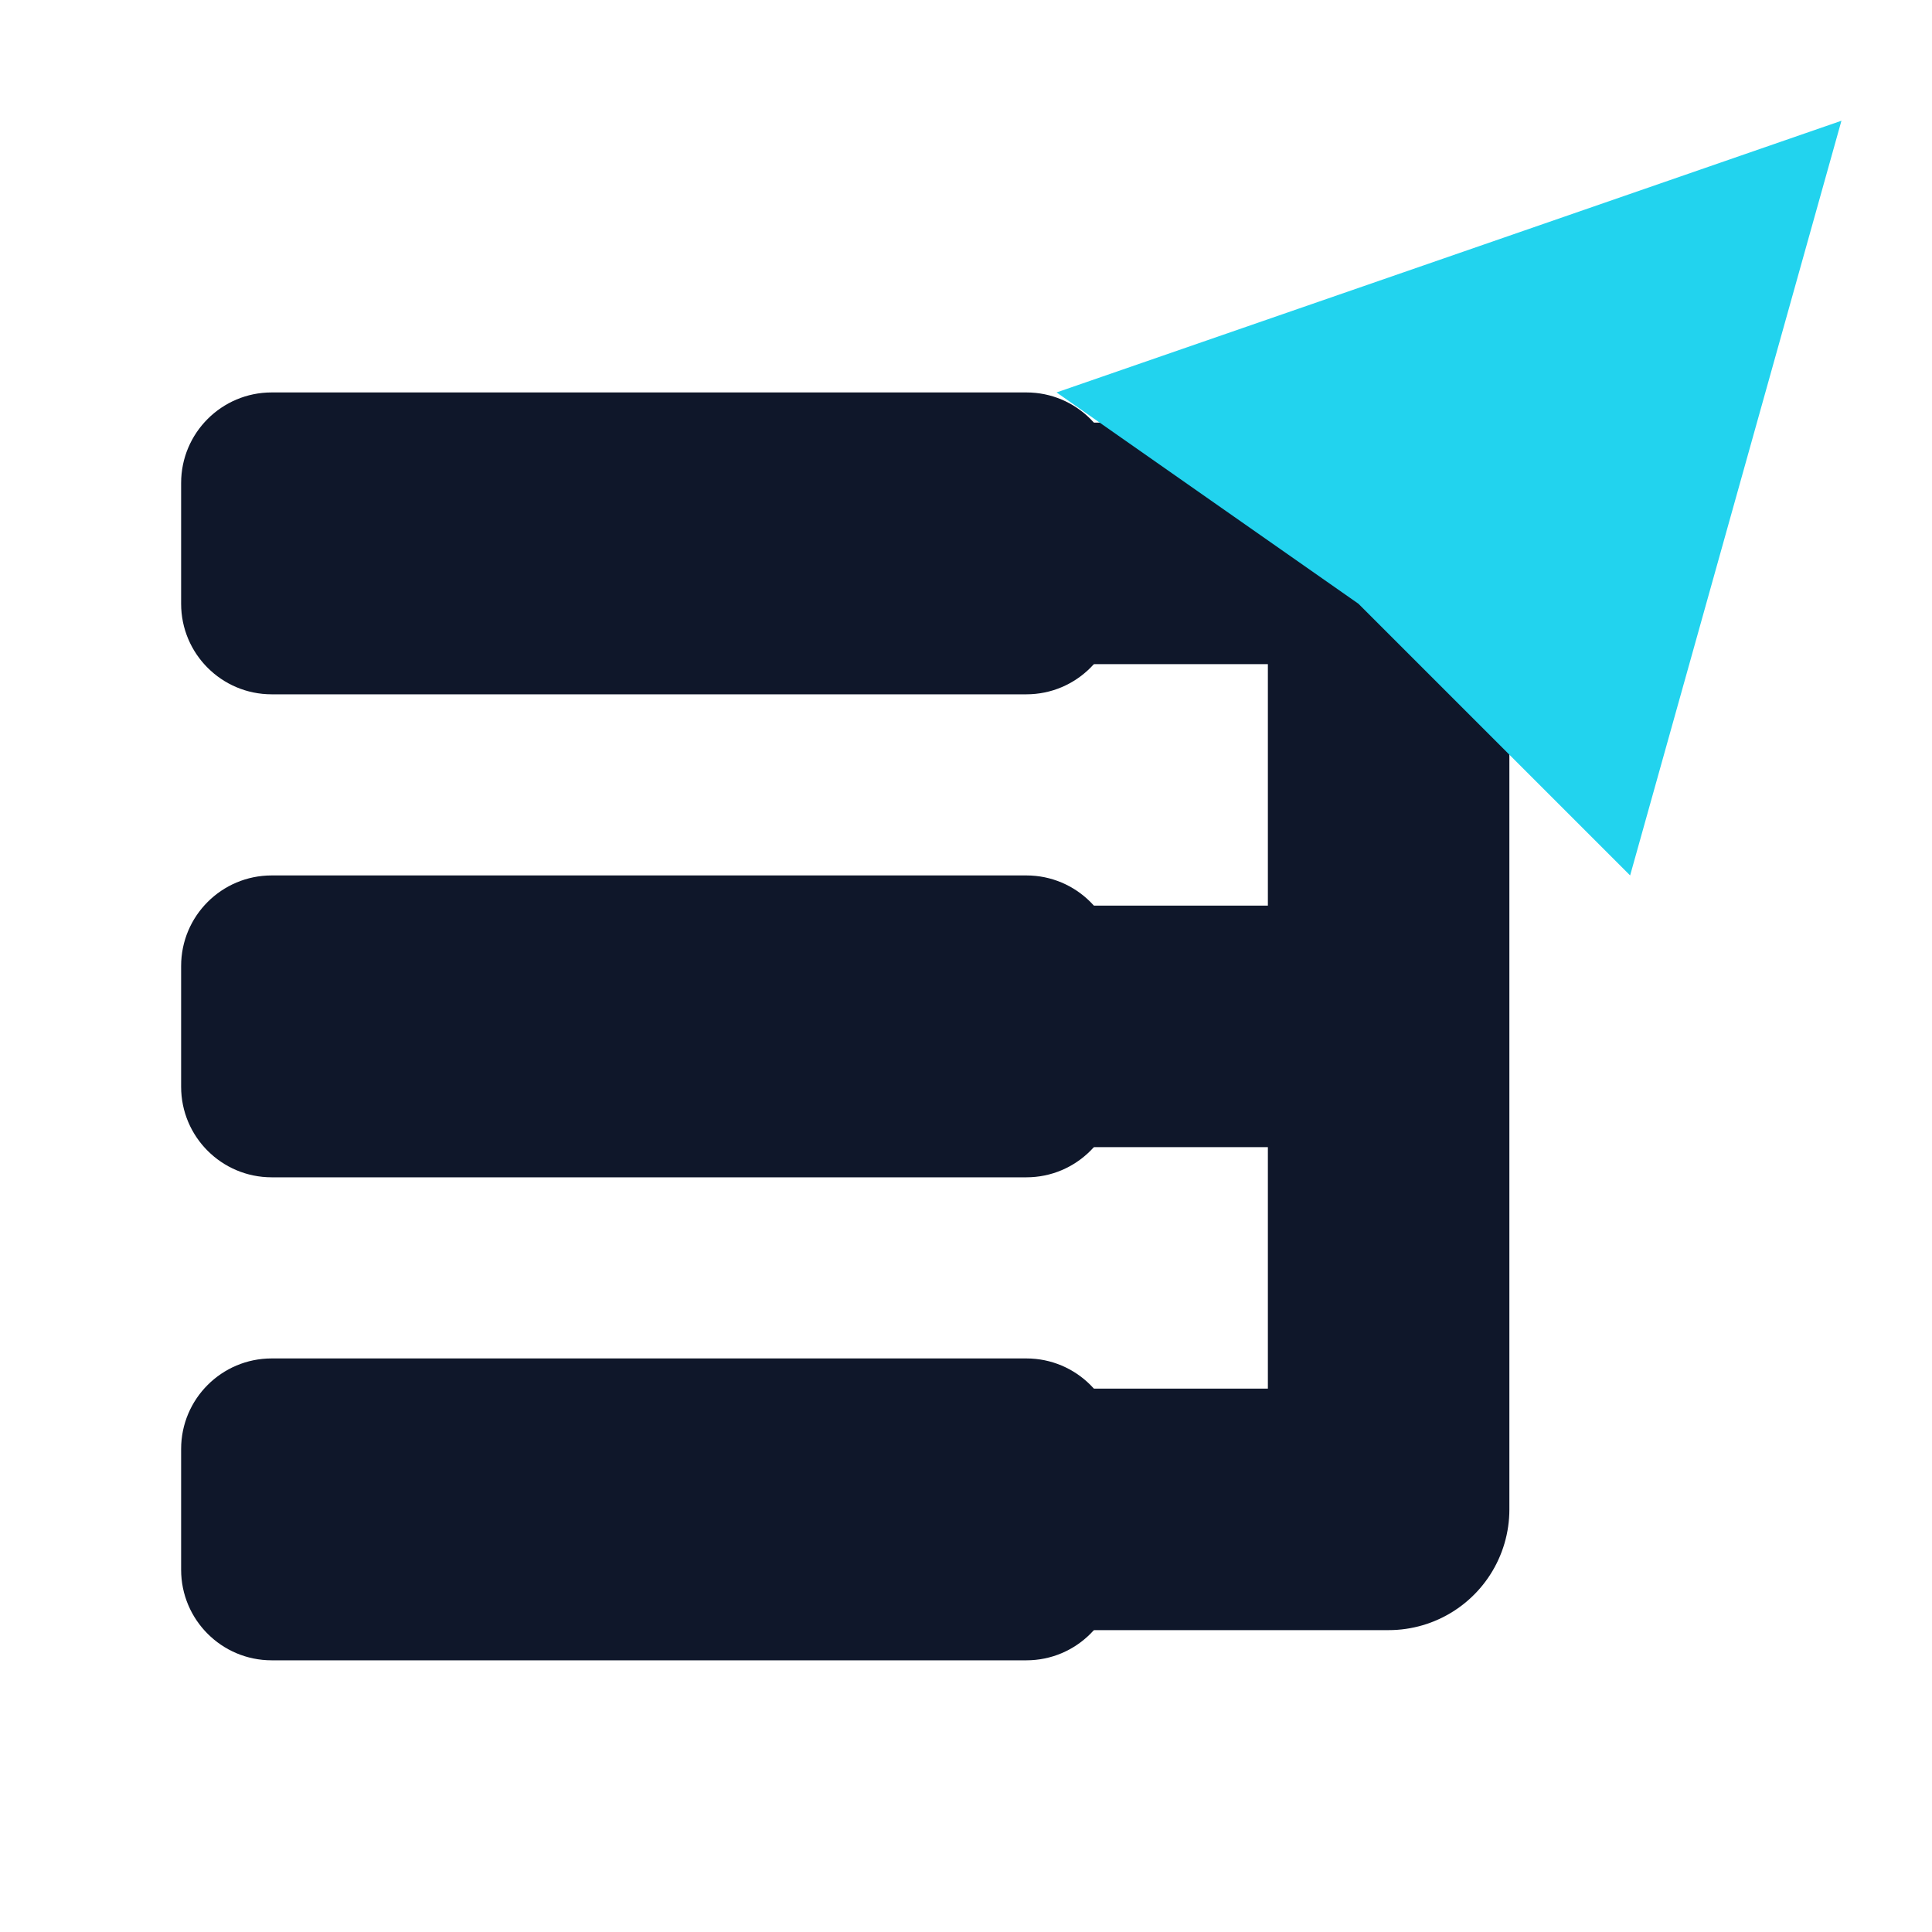
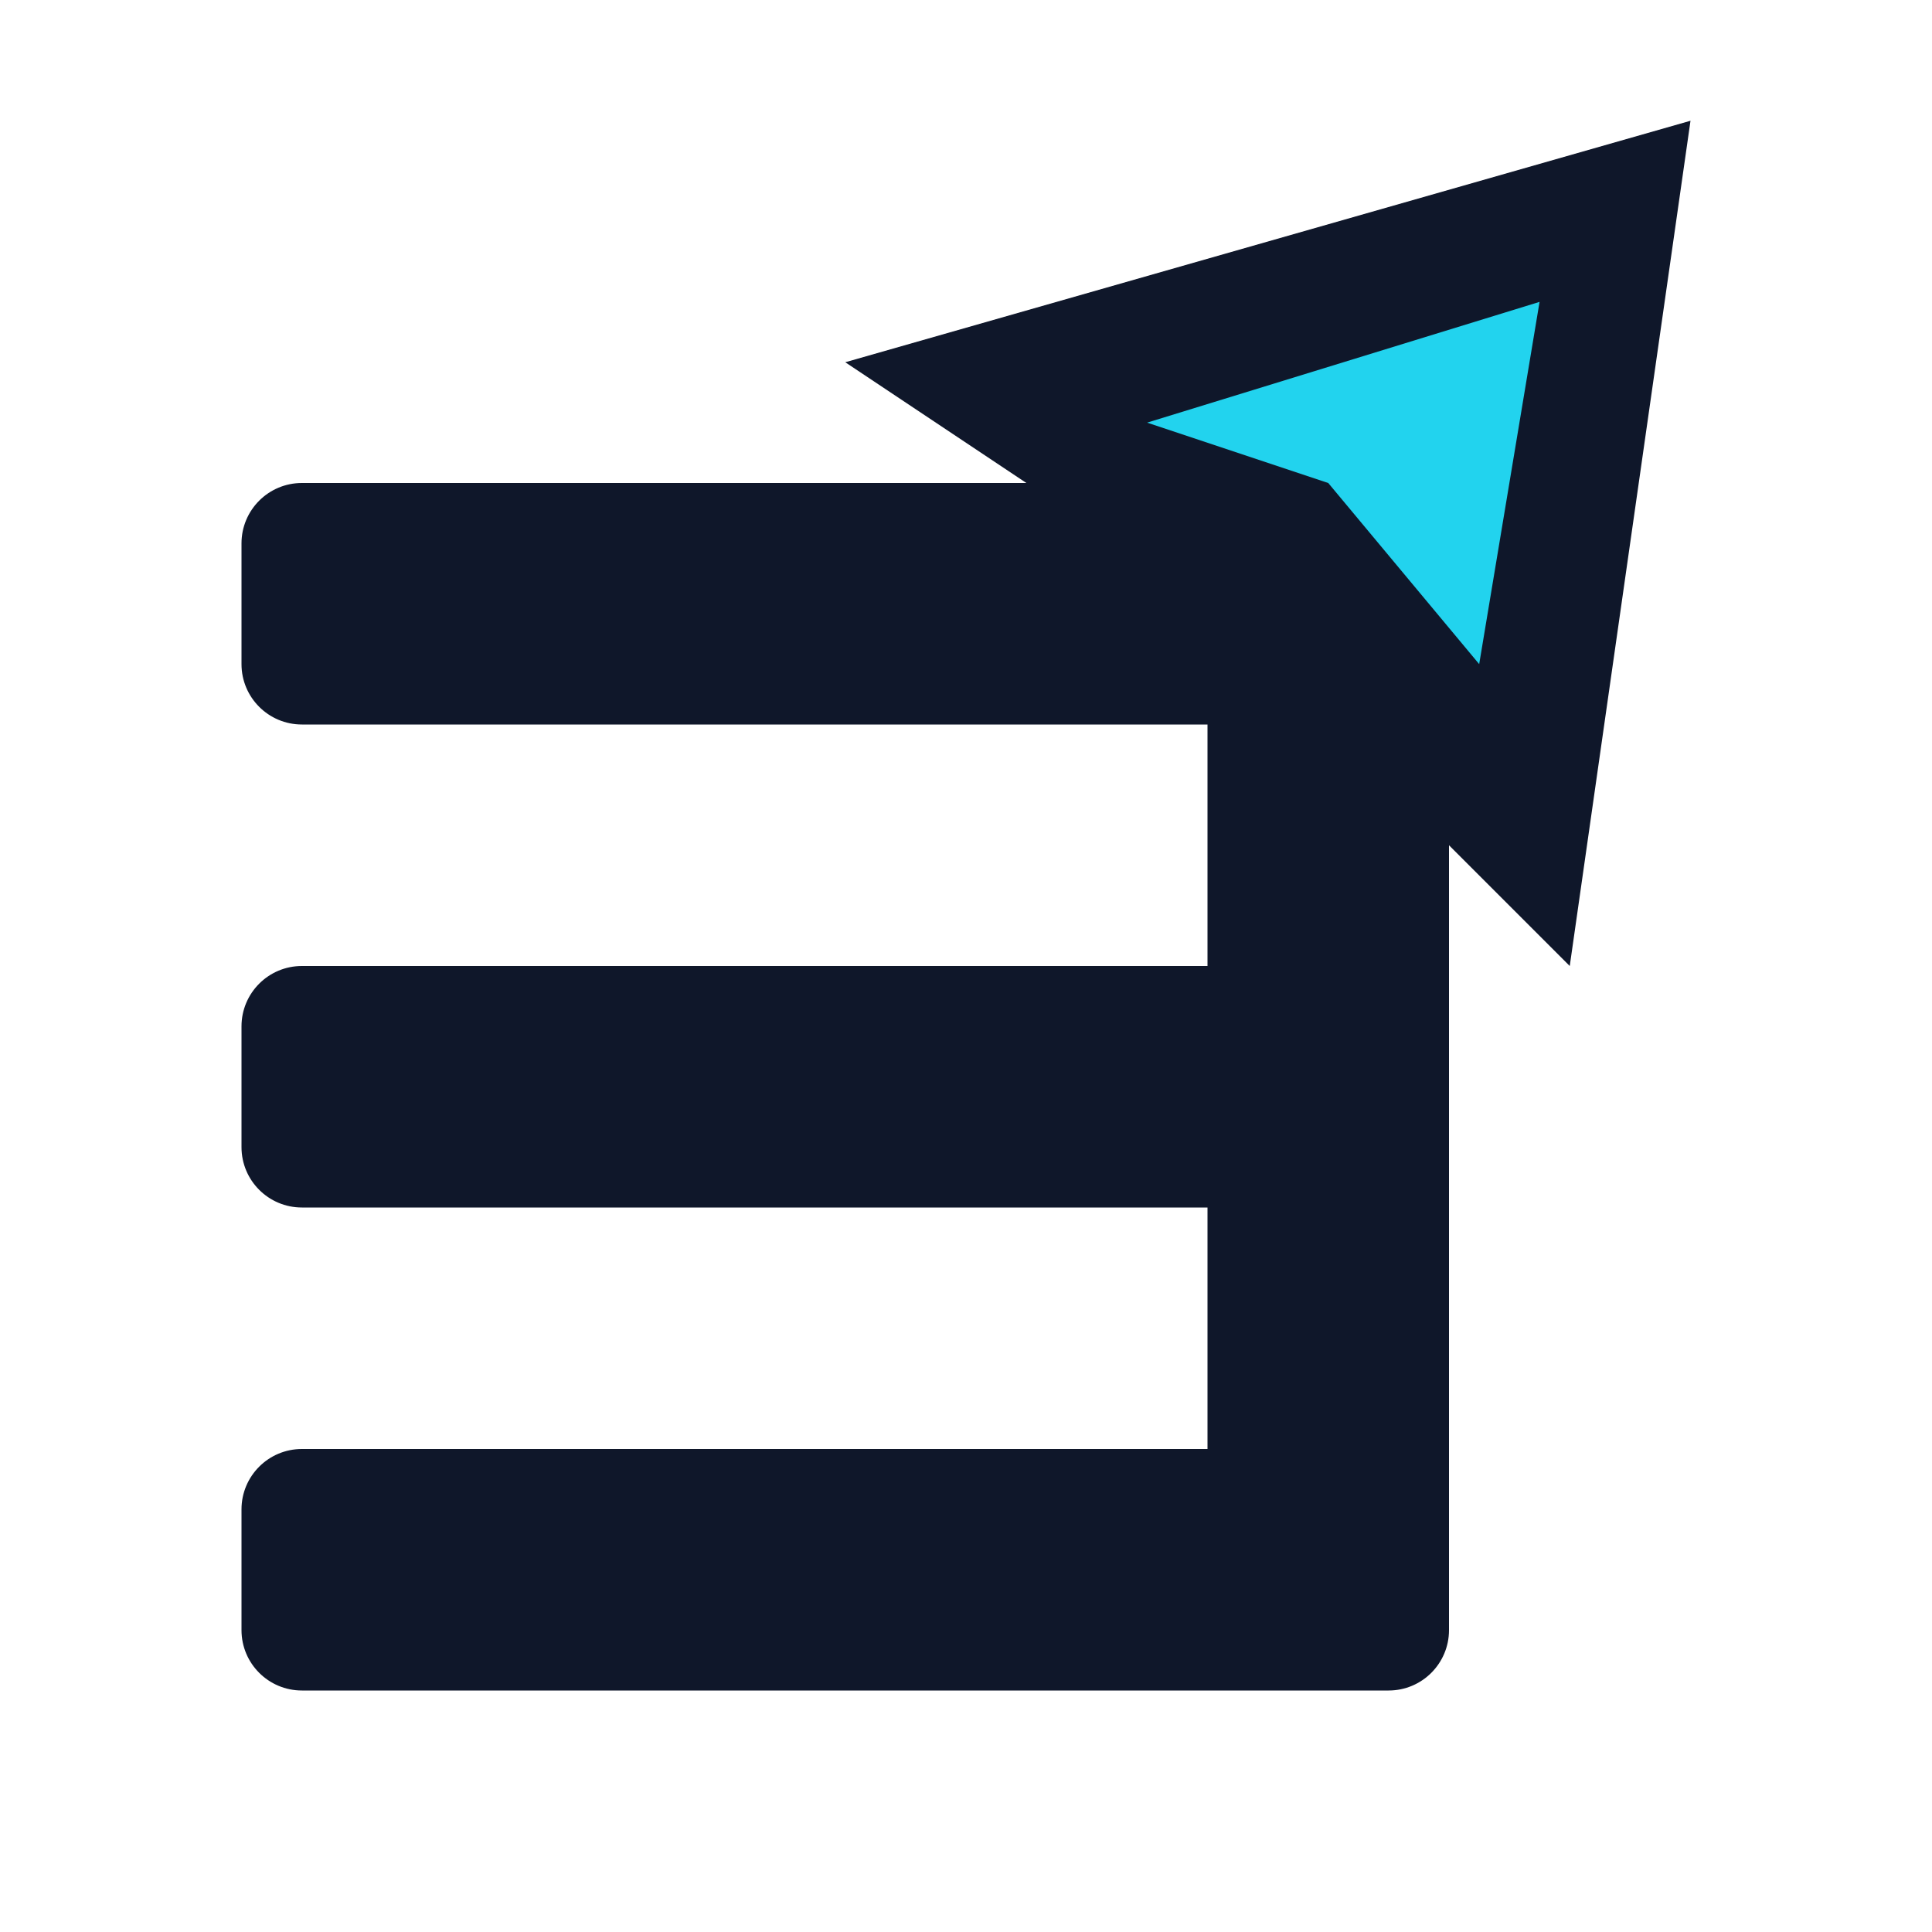
<svg xmlns="http://www.w3.org/2000/svg" width="64" height="64" viewBox="0 0 64 64" role="img" aria-labelledby="title desc">
  <g fill="#0F172A">
-     <rect x="6" y="13" width="31" height="10" rx="3" />
-     <rect x="6" y="29" width="31" height="10" rx="3" />
-     <rect x="6" y="45" width="31" height="10" rx="3" />
+     <rect x="8" y="16" width="40" height="8" rx="2" />
+     <rect x="8" y="32" width="40" height="8" rx="2" />
+     <rect x="8" y="48" width="40" height="8" rx="2" />
+     <path d="M40 20H48V52H40Z" />
+     <path d="M56 4 52 32 40 20 28 12Z" />
  </g>
-   <path d="M34 18H46V50H34M34 34H46" fill="none" stroke="#0F172A" stroke-width="8" stroke-linejoin="round" />
-   <path fill="#22D3EE" d="m61 4-7 25-9-9-10-7Z" />
+   <path fill="#22D3EE" d="m51 10-2 12-5-6-6-2Z" />
</svg>
